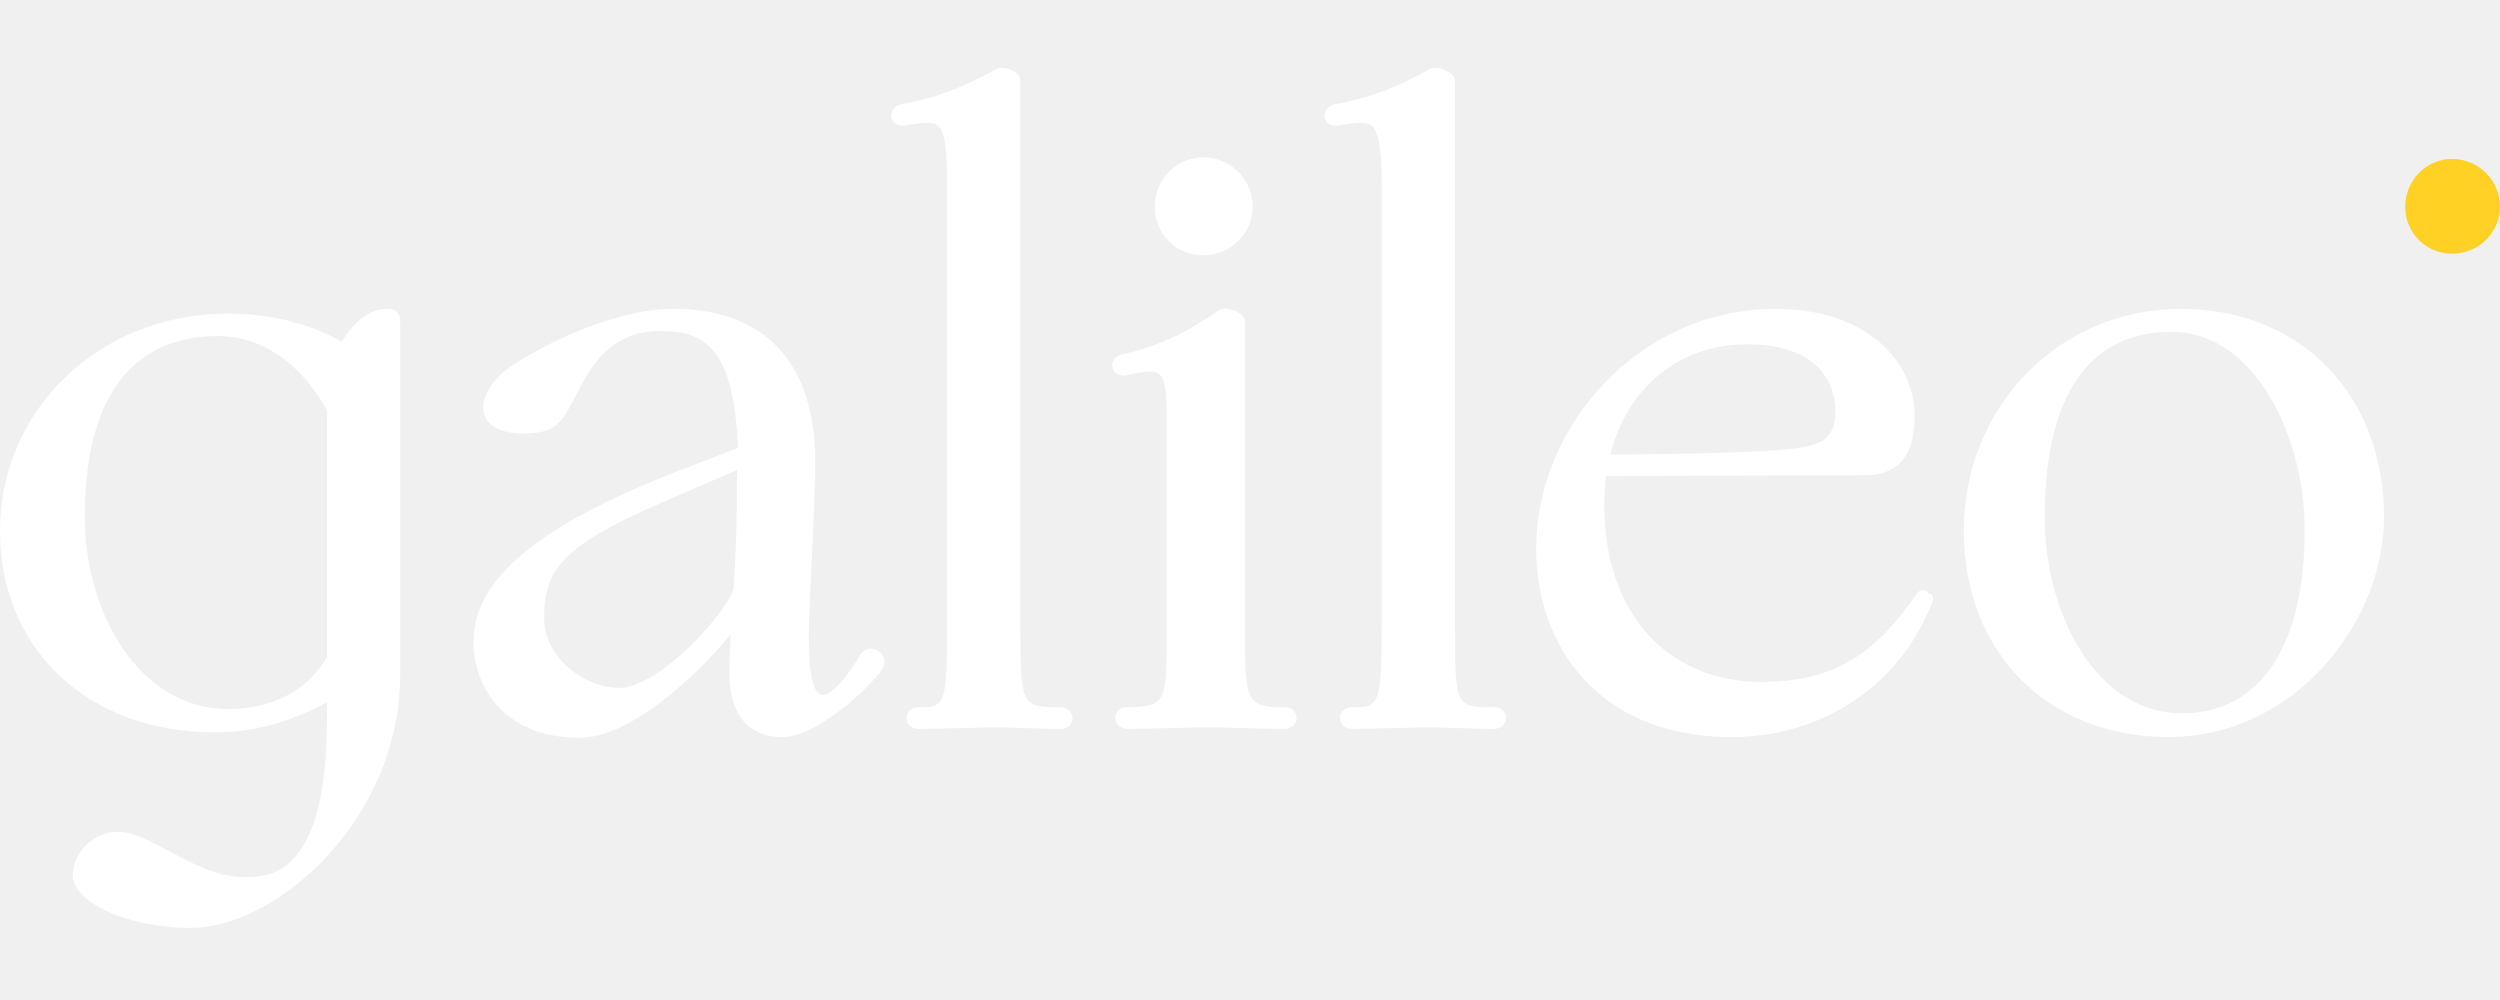
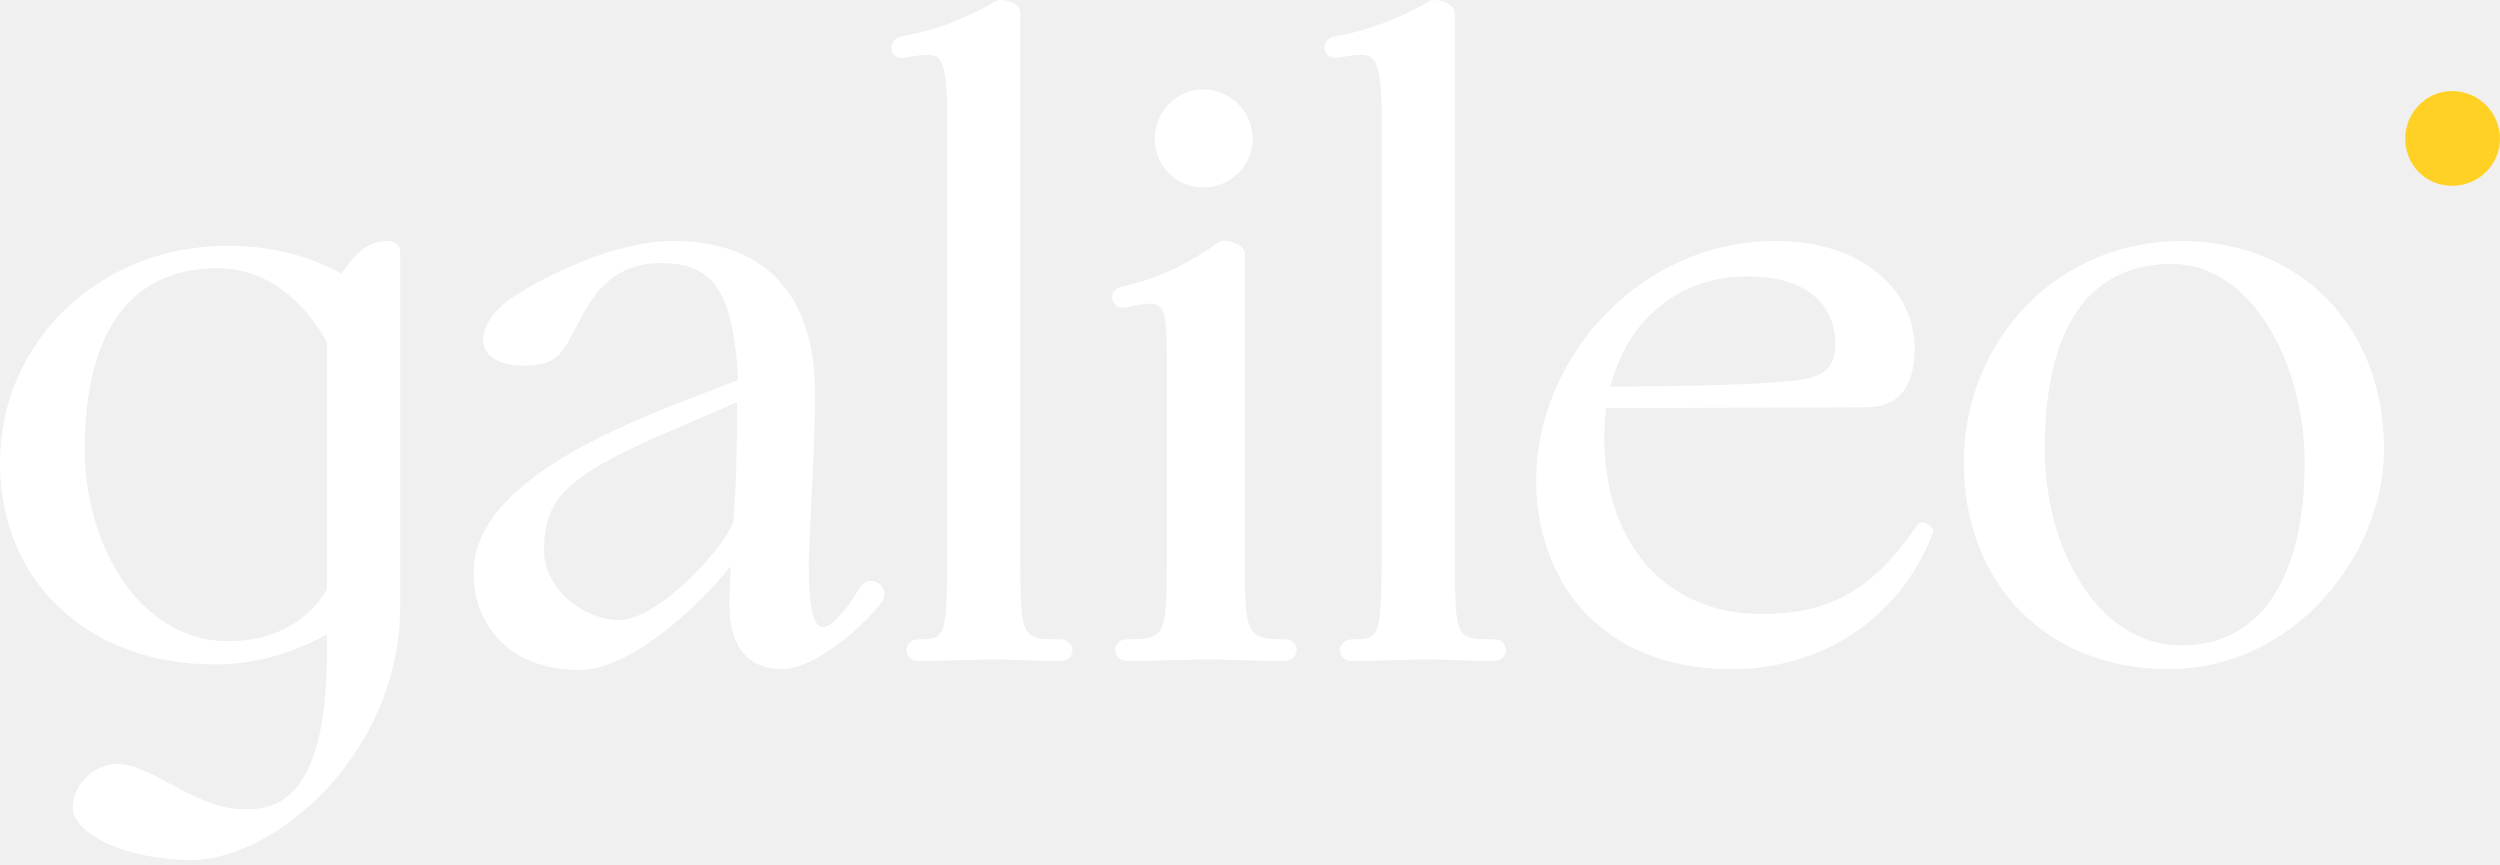
- <svg xmlns="http://www.w3.org/2000/svg" class="logotype" width="100px" height="40px" viewBox="0 0 512 177" version="1.1">
+ <svg xmlns="http://www.w3.org/2000/svg" class="logotype" viewBox="0 0 512 177" version="1.1">
  <path class="dot" fill="#FFD124" d="M502.21,18.648L502.21,18.648L502.21,18.648c-1.658,0-3.219,0.429-4.583,1.183 c-0.818,0.452-1.565,1.022-2.218,1.686c-1.742,1.772-2.821,4.218-2.821,6.915c0,1.577,0.37,3.05,1.016,4.351 c0.096,0.194,0.199,0.383,0.308,0.569c0.253,0.433,0.531,0.849,0.847,1.234c0.389,0.473,0.823,0.908,1.297,1.297 c1.657,1.362,3.794,2.171,6.154,2.171c5.395,0,9.784-4.317,9.784-9.621C511.994,23.037,507.605,18.648,502.21,18.648z" />
  <path class="text" fill="#ffffff" d="M236.488,28.433c0-5.575,4.462-10.11,9.947-10.11c5.574,0,10.11,4.535,10.11,10.11 c0,5.484-4.536,9.947-10.11,9.947C240.858,38.38,236.488,34.011,236.488,28.433z M180.7,123.143 c-2.812,4.046-13.462,13.904-20.505,13.904c-6.971,0-10.81-4.649-10.81-13.09c0-2.258,0.09-5.056,0.254-7.981 c-6.888,8.592-20.67,21.233-30.941,21.233c-15,0-21.714-9.925-21.714-19.761c0-12.673,13.238-23.729,41.662-34.791l12.49-4.816 c-0.832-20.022-6.442-23.952-15.838-23.952c-10.534,0-14.372,7.415-17.456,13.373c-0.774,1.498-1.505,2.91-2.272,4.026 c-1.885,2.721-3.971,3.594-8.588,3.594c-4.886,0-8.043-2.072-8.043-5.277c0-2.342,1.682-5.921,6.403-8.941 c6.46-4.199,20.59-11.308,32.561-11.308c18.724,0,29.036,11.063,29.036,31.152c0,6.222-0.416,14.758-0.782,22.289 c-0.279,5.708-0.519,10.637-0.519,13.349c0,8.39,0.96,12.298,3.021,12.298c1.576,0,5.054-3.811,7.443-8.154 c0.829-1.331,2.42-1.714,3.71-0.91l0.001,0C181.139,120.209,181.52,121.827,180.7,123.143z M150.963,82.343l-11.025,4.784 c-23.592,9.95-28.505,14.496-28.505,25.601c0,8.026,8.261,14.251,15.377,14.251c3.612,0,8.839-3.059,14.381-8.391 c4.539-4.368,8.437-9.579,9.13-12.121l-0.068-0.6c0.245-2.907,0.71-10.59,0.71-22.429V82.343z M81.963,52.004v14.178v5.786v52.174 c0,30.155-25.605,51.983-42.802,51.983c-13.824,0-24.25-5.622-24.25-10.648c0-4.806,4.29-9.021,9.182-9.021 c3.171,0,6.585,1.839,10.542,3.969c4.628,2.489,9.861,5.308,15.323,5.308c5.092,0,17.005,0,17.005-32.313v-3.523 c-7,3.837-14.424,6.175-23.063,6.175C18.043,136.07,0,119.096,0,94.792c0-24.932,20.496-44.46,46.651-44.46 c8.829,0,16.733,2.054,23.307,5.729c0.287-0.422,0.584-0.826,0.833-1.193c3.25-4.798,6.656-5.535,8.567-5.535 C81.869,49.332,81.963,51.343,81.963,52.004z M66.963,70.077c-5-8.856-12.63-15.154-22.387-15.154 c-12.418,0-27.211,6.448-27.211,37.164c0,19.285,11.006,39.231,29.432,39.231c8.834,0,16.167-3.722,20.167-10.653v-6.294V70.077z M488.251,92.061c0,21.277-18.141,44.985-44.17,44.985c-24.666,0-41.892-17.361-41.892-42.219c0-25.499,19.545-45.472,44.497-45.472 C471.159,49.356,488.251,66.917,488.251,92.061z M472.001,94.665c0-19.532-10.425-40.613-27.269-40.613 c-11.846,0-25.967,6.595-25.967,38.009c0,19.724,10.505,40.125,28.083,40.125C462.833,132.186,472.001,118.51,472.001,94.665z M305.998,130.934c-7.812,0-8.035,0-8.035-16.415V2.722c0-0.579-0.332-1.403-1.523-2.042c-0.774-0.416-2.744-1.057-3.737-0.395 c-4.823,2.695-10.894,5.653-19.171,7.146c-0.725,0.09-1.363,0.423-1.779,0.937c-0.384,0.476-0.569,1.077-0.497,1.65 c0.076,0.617,0.423,1.162,0.956,1.495c0.474,0.296,1.056,0.403,1.749,0.317c3.376-0.608,5.844-0.939,6.961-0.003 c1.313,1.098,2.042,4.458,2.042,11.235v91.457c0,16.415-0.722,16.415-6.007,16.415c-1.599,0-2.546,1.142-2.546,2.217 c0,1.075,0.821,2.218,2.42,2.218c2.718,0,6.568-0.106,9.985-0.199l0.137-0.004c2.284-0.063,4.438-0.123,5.463-0.123 c0.996,0,2.658,0.055,4.656,0.122c2.71,0.091,6.083,0.204,8.847,0.204c1.599,0,2.501-1.143,2.501-2.218 C308.419,132.076,307.597,130.934,305.998,130.934z M217.149,130.934c-7.811,0-8.186,0-8.186-16.415V2.722 c0-0.579-0.181-1.403-1.372-2.042c-0.776-0.416-2.672-1.056-3.662-0.394c-4.824,2.695-10.855,5.653-19.135,7.146 c-0.725,0.09-1.344,0.423-1.759,0.937c-0.385,0.476-0.56,1.077-0.487,1.65c0.076,0.617,0.429,1.162,0.96,1.495 c0.472,0.295,1.055,0.403,1.751,0.317c3.379-0.61,5.693-0.939,6.812-0.003c1.313,1.098,1.893,4.458,1.893,11.235v91.457 c0,16.415-0.57,16.415-5.855,16.415c-1.6,0-2.471,1.142-2.471,2.217c0,1.075,0.857,2.218,2.457,2.218 c2.718,0,6.587-0.106,10.004-0.199l0.146-0.004c2.284-0.063,4.442-0.123,5.468-0.123c0.996,0,2.66,0.055,4.659,0.122 c2.71,0.091,6.082,0.204,8.847,0.204c1.599,0,2.427-1.143,2.427-2.218C219.645,132.076,218.748,130.934,217.149,130.934z M395.826,109.179c-6.935,18.098-23.44,27.867-41.138,27.867c-27.547,0-40.085-18.887-40.085-38.618 c0-24.958,21.014-49.073,49.091-49.073c18.365,0,28.43,10.624,28.43,21.923c0,9.275-4.415,12.142-10.065,12.142l-53.152,0.168 c-0.176,1.855-0.353,3.879-0.353,5.902c0,22.935,13.597,36.257,32.139,36.257c14.285,0,22.866-4.966,31.958-18.176 c0.397-0.577,1.202-0.755,1.814-0.39l0.812,0.484C395.806,107.983,396.041,108.618,395.826,109.179z M329.789,79.205 c17.129-0.169,28.077-0.337,37.26-1.181c3.002-0.337,5.651-1.012,6.887-2.192c1.236-1.181,1.942-2.698,1.942-5.396 c0-7.42-5.121-13.828-18.012-13.828C343.916,56.607,333.321,65.377,329.789,79.205z M263.138,130.934 c-7.737,0-8.174-0.978-8.174-14.95V52.029c0-0.58-0.355-1.406-1.552-2.045c-0.617-0.329-2.689-1.092-3.863-0.314 c-5.958,4.124-11.64,7.242-19.883,9.056c-0.604,0.15-1.113,0.452-1.447,0.871c-0.407,0.508-0.558,1.152-0.404,1.768 c0.134,0.534,0.492,1.011,0.989,1.308c0.402,0.242,1.082,0.478,2.003,0.245c3.535-0.776,5.562-1.059,6.623-0.206 c1.219,0.979,1.534,4.009,1.534,9.822v43.451c0,13.972-0.325,14.95-8.215,14.95c-1.599,0-2.348,1.142-2.348,2.217 c0,1.075,0.919,2.218,2.518,2.218c2.716,0,6.876-0.105,10.522-0.199l0.178-0.004c2.443-0.063,4.757-0.123,5.786-0.123 c1.027,0,3.189,0.06,5.474,0.123l0.152,0.004c3.415,0.093,7.286,0.199,10.002,0.199c1.599,0,2.514-1.143,2.514-2.218 C265.546,132.076,264.737,130.934,263.138,130.934z" />
</svg>
